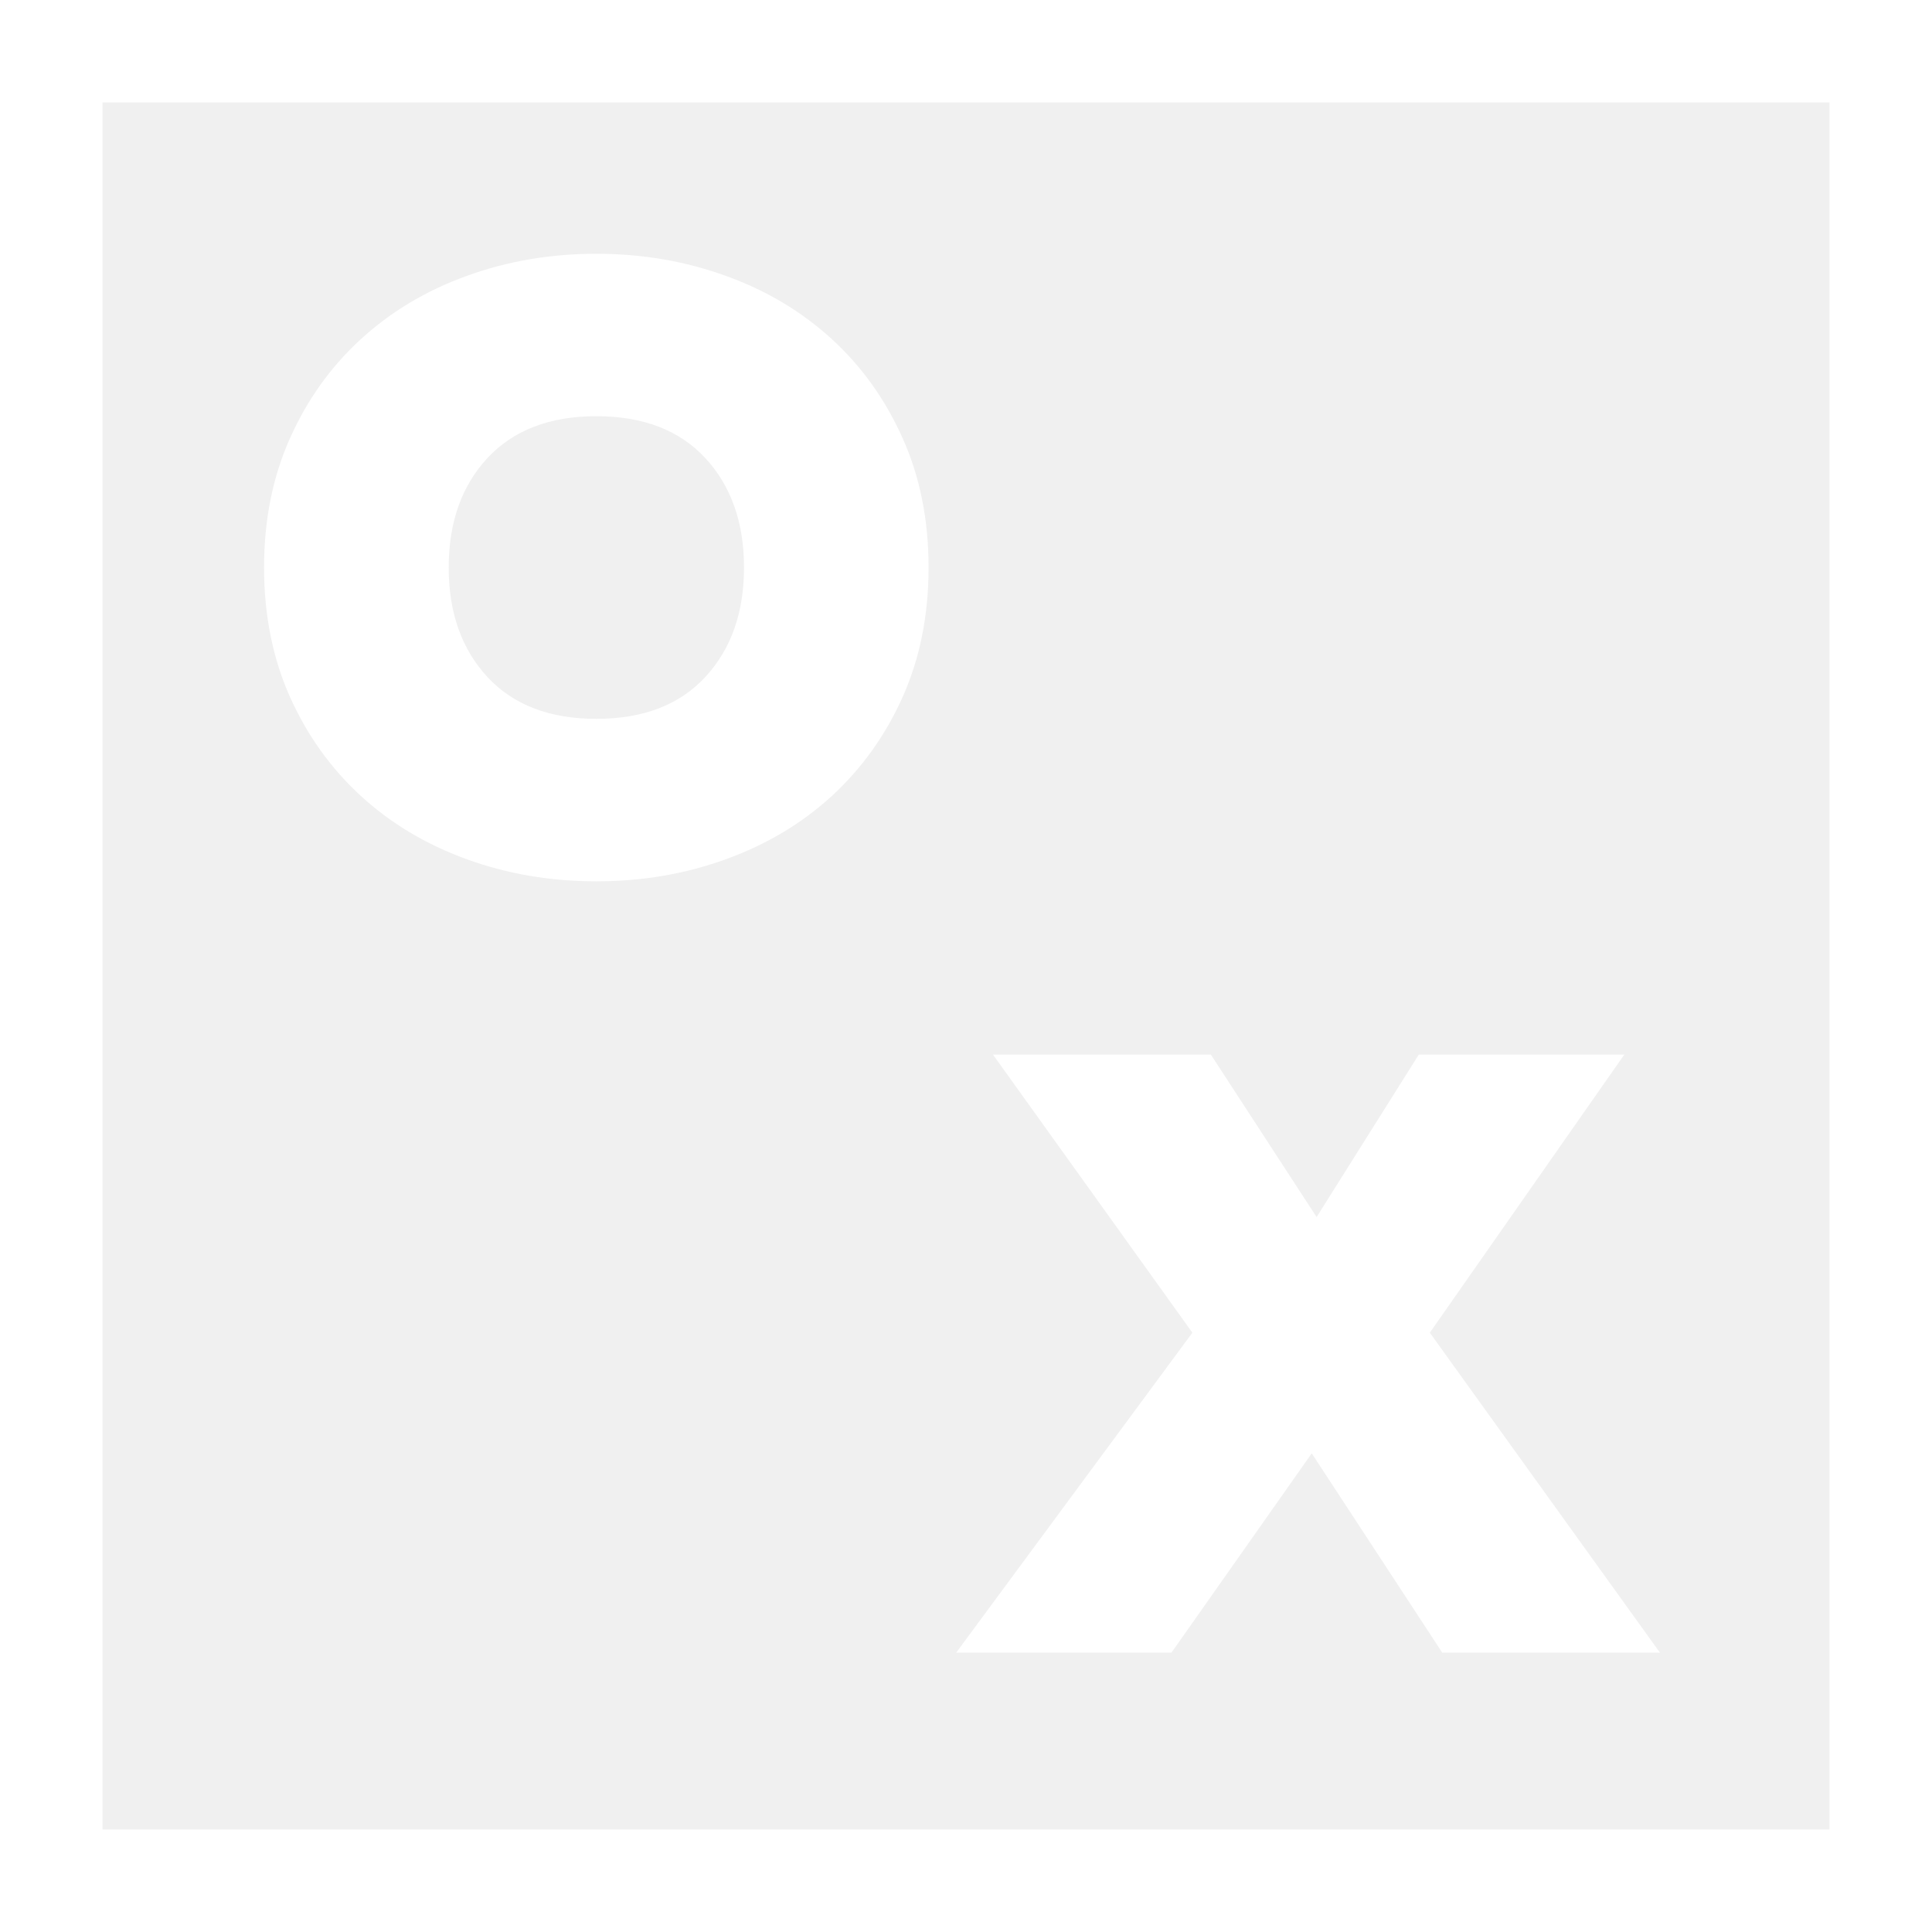
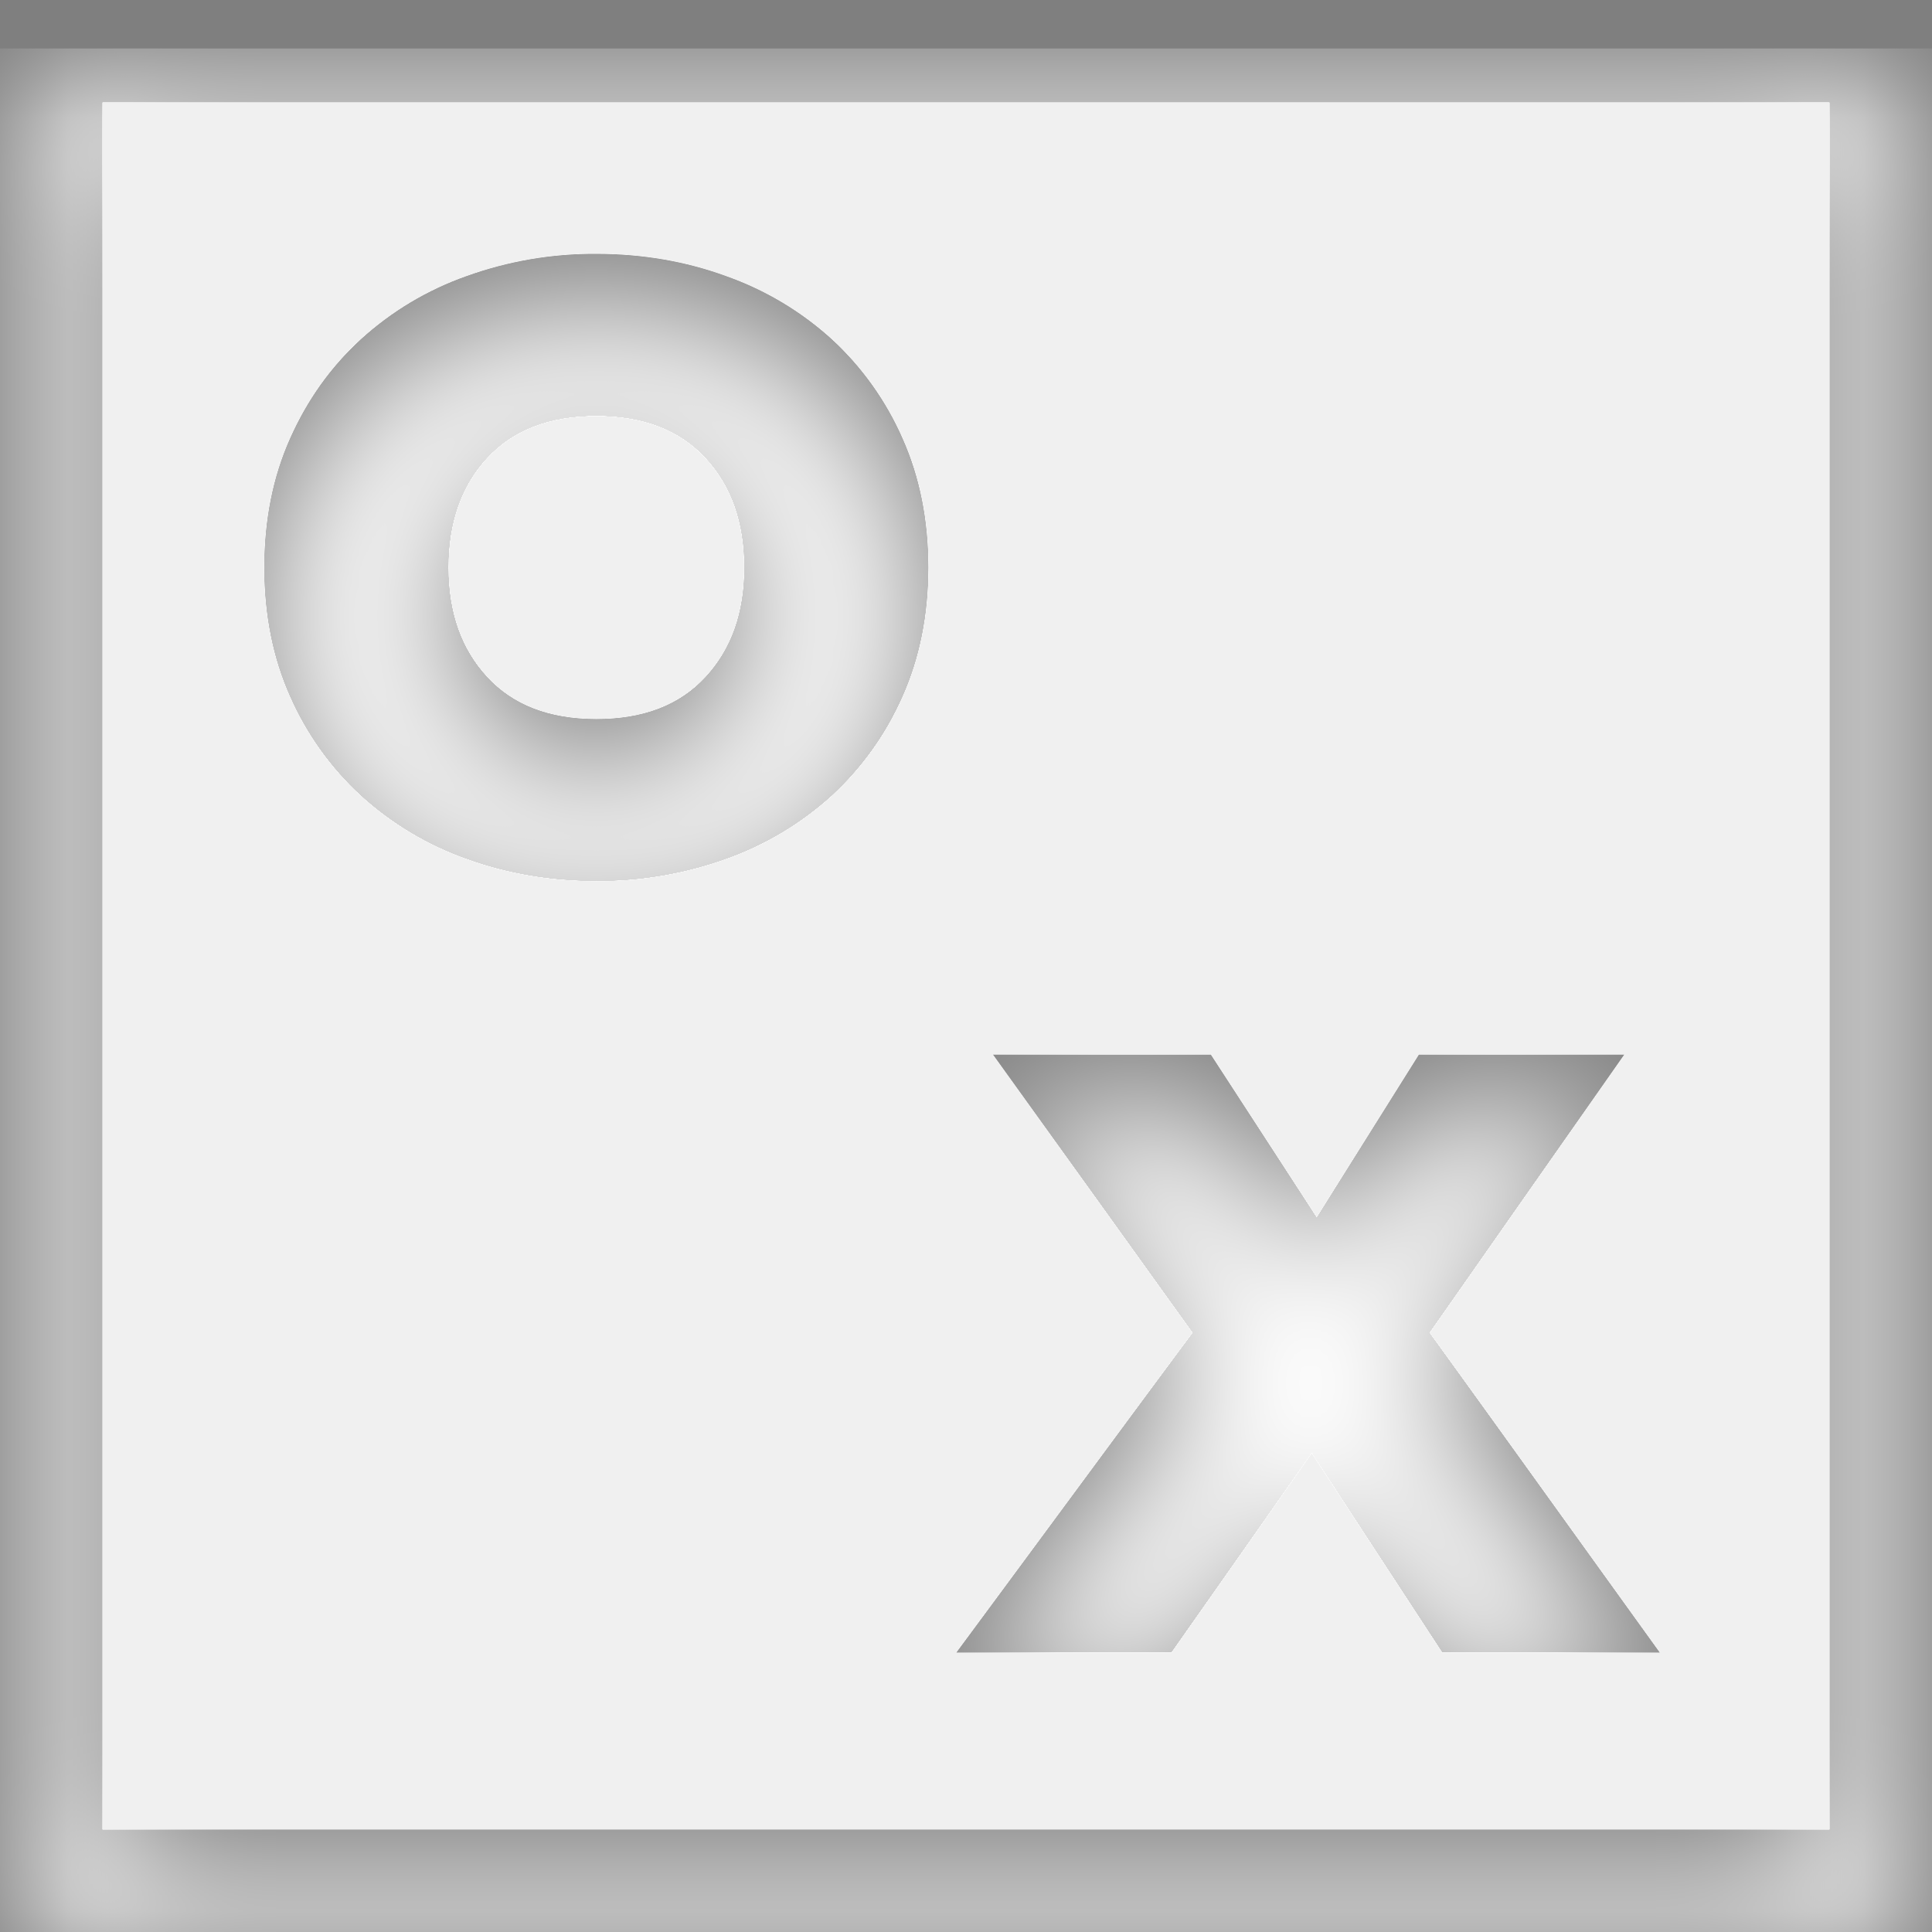
- <svg xmlns="http://www.w3.org/2000/svg" viewBox="0 0 40 40" fill="none">
-   <g fill-rule="evenodd" clip-rule="evenodd" fill="#fff">
-     <path d="M0 40h40V0H0v40zm2.123-2.123H37.877V2.122H2.123V37.877z" />
-     <path d="M9.29 11.751c0 .933.267 1.687.802 2.266.535.578 1.288.866 2.254.866.97 0 1.721-.288 2.256-.866.535-.579.802-1.333.802-2.266 0-.935-.268-1.691-.802-2.268-.535-.576-1.285-.866-2.256-.866-.966 0-1.718.29-2.254.866-.535.577-.802 1.333-.802 2.268zm-3.823-0c0-.987.179-1.878.535-2.674.357-.8.846-1.484 1.466-2.052.62-.568 1.35-1.008 2.191-1.311.842-.307 1.737-.46 2.687-.46.952 0 1.847.154 2.687.46.842.303 1.572.742 2.194 1.311.618.568 1.107 1.252 1.463 2.052.357.796.535 1.688.535 2.674 0 .983-.178 1.876-.535 2.675-.356.798-.846 1.48-1.463 2.05-.622.57-1.352 1.006-2.194 1.312-.84.305-1.735.459-2.687.459-.949 0-1.845-.153-2.687-.459-.842-.307-1.571-.742-2.191-1.312-.62-.57-1.109-1.252-1.466-2.05-.356-.798-.535-1.692-.535-2.675zM24.687 27.592l-4.128-5.757h4.511l2.189 3.363 2.115-3.363h4.255l-4.026 5.757 4.764 6.624h-4.507l-2.702-4.126-2.904 4.126h-4.457l4.89-6.624z" />
+ <svg xmlns="http://www.w3.org/2000/svg" xmlns:xlink="http://www.w3.org/1999/xlink" viewBox="0 0 40 40">
+   <defs>
+     <filter x="-5%" y="-5%" width="110%" height="110%" filterUnits="objectBoundingBox" id="b">
+       <feGaussianBlur stdDeviation="1.5" in="SourceAlpha" result="shadowBlurInner1" />
+       <feOffset dy="1" in="shadowBlurInner1" result="shadowOffsetInner1" />
+       <feComposite in="shadowOffsetInner1" in2="SourceAlpha" operator="arithmetic" k2="-1" k3="1" result="shadowInnerInner1" />
+       <feColorMatrix values="0 0 0 0 0 0 0 0 0 0 0 0 0 0 0 0 0 0 0.5 0" in="shadowInnerInner1" />
+     </filter>
+     <filter x="-6.9%" y="-6.9%" width="113.8%" height="113.8%" filterUnits="objectBoundingBox" id="d">
+       <feGaussianBlur stdDeviation="1.5" in="SourceAlpha" result="shadowBlurInner1" />
+       <feOffset dy="1" in="shadowBlurInner1" result="shadowOffsetInner1" />
+       <feComposite in="shadowOffsetInner1" in2="SourceAlpha" operator="arithmetic" k2="-1" k3="1" result="shadowInnerInner1" />
+       <feColorMatrix values="0 0 0 0 0 0 0 0 0 0 0 0 0 0 0 0 0 0 0.5 0" in="shadowInnerInner1" />
+     </filter>
+     <path d="M0 40h40V0H0v40zm2.123-2.123h35.754V2.122H2.123v35.755z" id="a" />
+     <path d="M9.29 11.751c0 .933.267 1.688.802 2.266.535.579 1.287.867 2.254.867.97 0 1.72-.288 2.255-.867.535-.578.803-1.333.803-2.266 0-.934-.268-1.691-.803-2.268-.535-.576-1.285-.866-2.255-.866-.967 0-1.719.29-2.254.866-.535.577-.802 1.334-.802 2.268zm-3.823 0c0-.987.178-1.878.535-2.675.356-.8.846-1.484 1.466-2.052a6.419 6.419 0 012.19-1.31 7.785 7.785 0 012.688-.46c.951 0 1.847.153 2.687.46a6.45 6.45 0 012.193 1.31 6.159 6.159 0 011.464 2.052c.356.797.535 1.688.535 2.675 0 .983-.179 1.876-.535 2.674a6.196 6.196 0 01-1.464 2.05 6.488 6.488 0 01-2.193 1.313 7.806 7.806 0 01-2.687.458c-.95 0-1.845-.153-2.687-.458a6.457 6.457 0 01-2.191-1.313 6.17 6.17 0 01-1.466-2.05c-.357-.798-.535-1.691-.535-2.674zm19.22 15.841l-4.128-5.757h4.512l2.19 3.363 2.114-3.363h4.254l-4.026 5.757 4.764 6.624H29.86l-2.702-4.126-2.904 4.126h-4.457l4.89-6.624z" id="c" />
+   </defs>
+   <g fill="none" fill-rule="evenodd">
+     <use fill="#FFF" xlink:href="#a" />
+     <use fill="#000" filter="url(#b)" xlink:href="#a" />
+     <use fill="#FFF" xlink:href="#c" />
+     <use fill="#000" filter="url(#d)" xlink:href="#c" />
  </g>
</svg>
